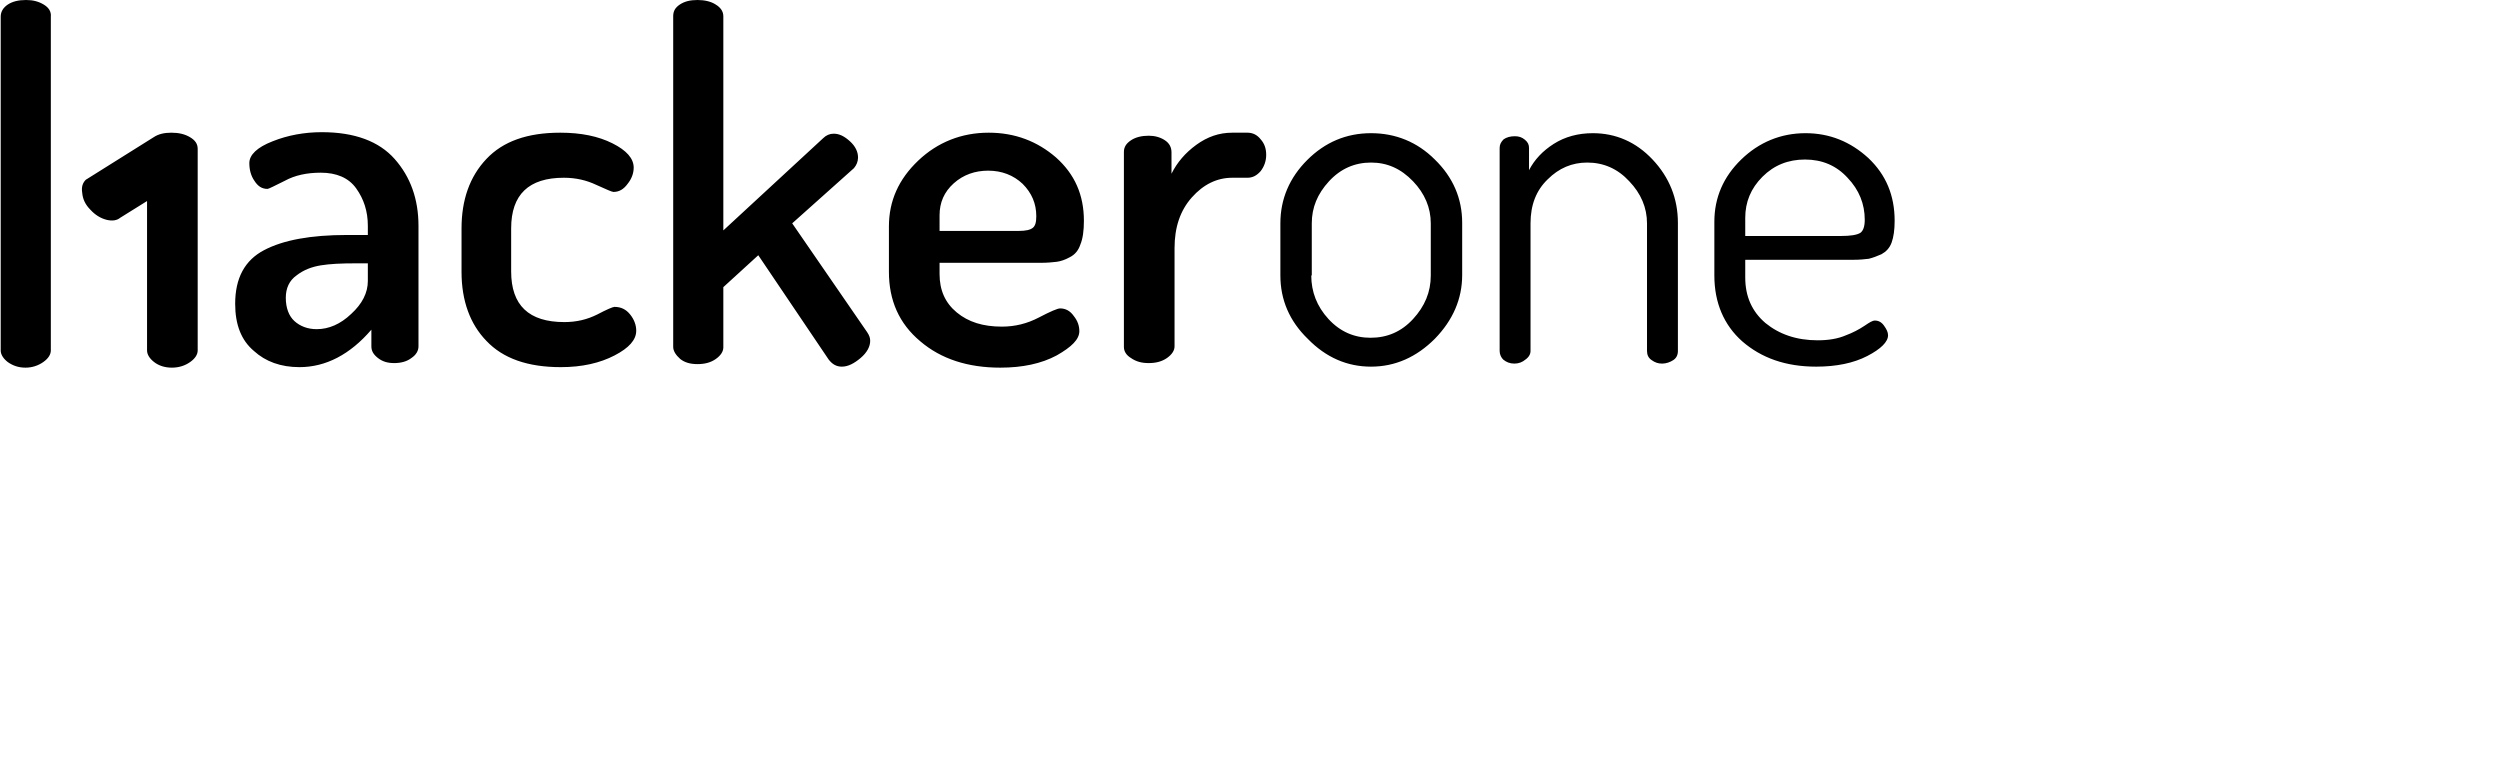
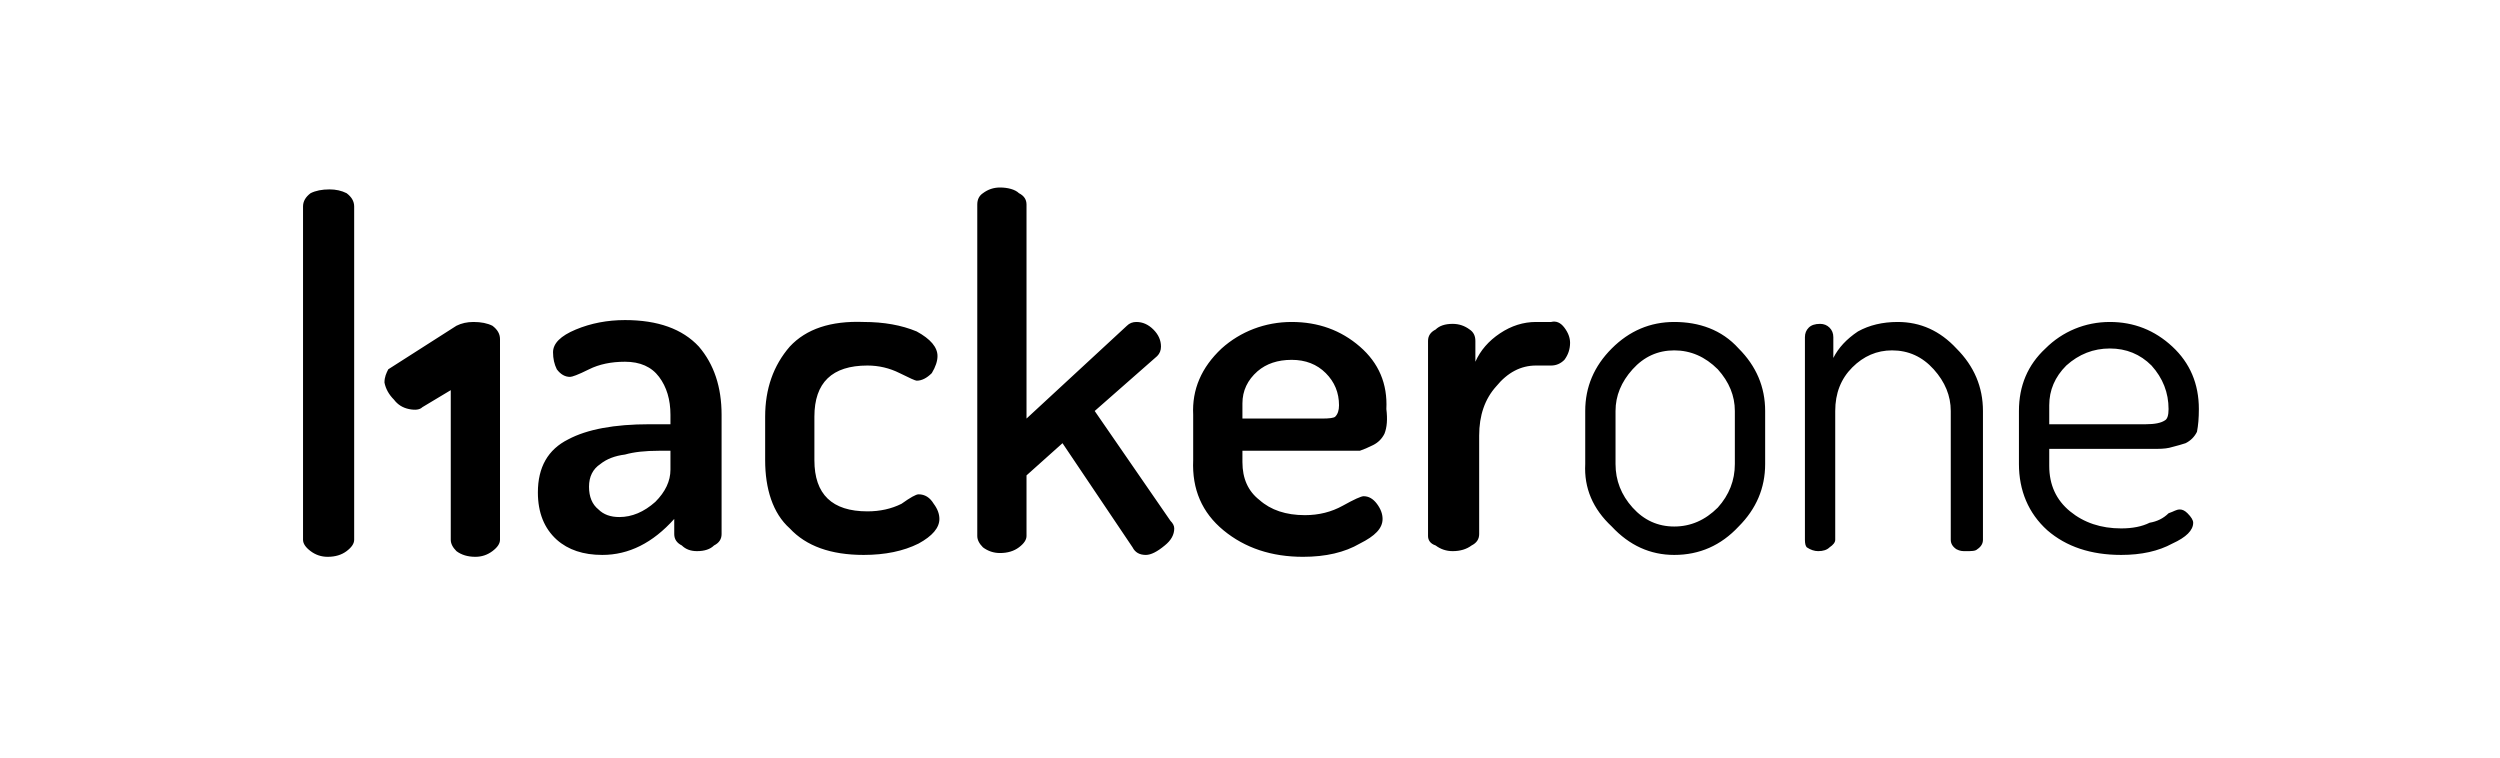
- <svg xmlns="http://www.w3.org/2000/svg" id="logo-5" width="132" height="40" viewBox="0 0 132 40" fill="black">
-   <path d="M 2.31 0.241 C 2.042 0.08 1.748 0 1.374 0 C 0.973 0 0.652 0.08 0.411 0.241 C 0.171 0.401 0.037 0.615 0.037 0.883 L 0.037 18.503 C 0.037 18.717 0.171 18.931 0.411 19.118 C 0.679 19.305 0.973 19.412 1.347 19.412 C 1.682 19.413 2.009 19.31 2.283 19.118 C 2.55 18.931 2.684 18.717 2.684 18.503 L 2.684 0.883 C 2.711 0.615 2.577 0.401 2.31 0.241 M 4.529 9.492 C 4.369 9.653 4.288 9.867 4.342 10.187 C 4.369 10.508 4.502 10.802 4.77 11.07 C 5.01 11.337 5.304 11.524 5.625 11.605 C 5.946 11.685 6.187 11.631 6.347 11.498 L 7.764 10.615 L 7.764 18.503 C 7.764 18.717 7.898 18.931 8.139 19.118 C 8.379 19.305 8.7 19.412 9.074 19.412 C 9.449 19.412 9.77 19.305 10.037 19.118 C 10.304 18.931 10.438 18.717 10.438 18.503 L 10.438 7.861 C 10.438 7.594 10.304 7.407 10.037 7.246 C 9.77 7.086 9.449 7.006 9.048 7.006 C 8.647 7.006 8.353 7.086 8.112 7.246 Z M 15.09 15.722 C 15.09 16.257 15.251 16.685 15.545 16.952 C 15.839 17.22 16.24 17.38 16.721 17.38 C 17.363 17.38 17.978 17.113 18.54 16.578 C 19.128 16.043 19.422 15.455 19.422 14.84 L 19.422 13.904 L 18.78 13.904 C 18.032 13.904 17.417 13.931 16.935 14.011 C 16.454 14.091 16.026 14.252 15.652 14.546 C 15.278 14.813 15.09 15.214 15.09 15.722 Z M 12.417 16.043 C 12.417 14.679 12.925 13.744 13.941 13.209 C 14.957 12.674 16.401 12.407 18.326 12.407 L 19.422 12.407 L 19.422 11.925 C 19.422 11.15 19.208 10.508 18.807 9.947 C 18.406 9.385 17.764 9.118 16.935 9.118 C 16.213 9.118 15.572 9.252 15.037 9.546 C 14.502 9.813 14.181 9.974 14.128 9.974 C 13.834 9.974 13.62 9.84 13.433 9.546 C 13.246 9.278 13.165 8.957 13.165 8.61 C 13.165 8.182 13.566 7.781 14.395 7.46 C 15.197 7.139 16.08 6.979 16.989 6.979 C 18.727 6.979 20.01 7.46 20.839 8.396 C 21.668 9.332 22.096 10.508 22.096 11.925 L 22.096 18.289 C 22.096 18.53 21.962 18.744 21.721 18.904 C 21.481 19.091 21.16 19.171 20.812 19.171 C 20.465 19.171 20.197 19.091 19.957 18.904 C 19.716 18.717 19.609 18.53 19.609 18.289 L 19.609 17.407 C 18.486 18.717 17.203 19.385 15.812 19.385 C 14.823 19.385 14.021 19.091 13.406 18.53 C 12.738 17.968 12.417 17.139 12.417 16.043 Z M 24.369 14.359 L 24.369 12.059 C 24.369 10.562 24.796 9.332 25.679 8.396 C 26.561 7.46 27.844 7.006 29.582 7.006 C 30.679 7.006 31.588 7.193 32.336 7.567 C 33.085 7.941 33.459 8.369 33.459 8.851 C 33.459 9.145 33.353 9.439 33.139 9.706 C 32.925 10 32.684 10.134 32.39 10.134 C 32.31 10.134 32.016 10 31.481 9.76 C 30.973 9.519 30.411 9.385 29.77 9.385 C 27.925 9.385 26.989 10.268 26.989 12.059 L 26.989 14.332 C 26.989 16.123 27.925 17.006 29.796 17.006 C 30.438 17.006 31 16.872 31.534 16.605 C 32.042 16.337 32.363 16.203 32.443 16.203 C 32.791 16.203 33.058 16.337 33.272 16.605 C 33.486 16.872 33.593 17.166 33.593 17.46 C 33.593 17.941 33.219 18.369 32.443 18.77 C 31.668 19.171 30.732 19.385 29.609 19.385 C 27.871 19.385 26.561 18.931 25.679 17.995 C 24.823 17.113 24.369 15.883 24.369 14.359 M 35.545 18.316 L 35.545 0.856 C 35.545 0.589 35.652 0.401 35.893 0.241 C 36.133 0.08 36.427 0 36.828 0 C 37.203 0 37.55 0.08 37.791 0.241 C 38.058 0.401 38.192 0.615 38.192 0.856 L 38.192 12.166 L 43.459 7.3 C 43.62 7.139 43.807 7.059 44.021 7.059 C 44.315 7.059 44.582 7.193 44.877 7.46 C 45.171 7.728 45.304 8.022 45.304 8.316 C 45.304 8.53 45.224 8.717 45.09 8.877 L 41.828 11.792 L 45.786 17.54 C 45.893 17.701 45.946 17.834 45.946 17.995 C 45.946 18.289 45.786 18.61 45.438 18.904 C 45.09 19.198 44.77 19.359 44.449 19.359 C 44.155 19.359 43.941 19.225 43.754 18.984 L 40.037 13.476 L 38.192 15.161 L 38.192 18.343 C 38.192 18.556 38.058 18.77 37.791 18.957 C 37.524 19.145 37.203 19.225 36.828 19.225 C 36.454 19.225 36.16 19.145 35.919 18.957 C 35.679 18.744 35.545 18.53 35.545 18.316 M 49.582 12.193 L 53.78 12.193 C 54.155 12.193 54.395 12.139 54.529 12.032 C 54.663 11.925 54.716 11.738 54.716 11.417 C 54.716 10.749 54.476 10.187 53.994 9.706 C 53.513 9.252 52.898 9.011 52.176 9.011 C 51.481 9.011 50.866 9.225 50.358 9.679 C 49.85 10.134 49.609 10.695 49.609 11.364 L 49.609 12.193 Z M 46.935 14.359 L 46.935 11.952 C 46.935 10.615 47.443 9.466 48.486 8.476 C 49.502 7.514 50.759 7.006 52.203 7.006 C 53.593 7.006 54.77 7.46 55.759 8.316 C 56.748 9.198 57.23 10.294 57.23 11.658 C 57.23 12.166 57.176 12.594 57.042 12.915 C 56.935 13.236 56.748 13.449 56.481 13.583 C 56.24 13.717 56 13.797 55.786 13.824 C 55.572 13.851 55.278 13.877 54.93 13.877 L 49.609 13.877 L 49.609 14.466 C 49.609 15.321 49.903 15.99 50.518 16.498 C 51.133 17.006 51.909 17.246 52.898 17.246 C 53.593 17.246 54.235 17.086 54.85 16.765 C 55.465 16.444 55.839 16.284 55.973 16.284 C 56.267 16.284 56.508 16.417 56.695 16.685 C 56.909 16.952 56.989 17.22 56.989 17.487 C 56.989 17.915 56.588 18.316 55.786 18.77 C 54.984 19.198 53.994 19.412 52.818 19.412 C 51.107 19.412 49.689 18.957 48.593 18.022 C 47.47 17.086 46.935 15.856 46.935 14.359 Z M 59.342 18.316 L 59.342 8.022 C 59.342 7.754 59.476 7.567 59.716 7.407 C 59.957 7.246 60.278 7.166 60.652 7.166 C 60.973 7.166 61.267 7.246 61.508 7.407 C 61.748 7.567 61.855 7.781 61.855 8.048 L 61.855 9.171 C 62.149 8.583 62.577 8.075 63.165 7.647 C 63.754 7.22 64.369 7.006 65.064 7.006 L 65.866 7.006 C 66.133 7.006 66.374 7.113 66.561 7.353 C 66.775 7.594 66.855 7.861 66.855 8.182 C 66.855 8.503 66.748 8.797 66.561 9.038 C 66.347 9.278 66.133 9.385 65.866 9.385 L 65.064 9.385 C 64.262 9.385 63.54 9.733 62.925 10.428 C 62.31 11.123 62.016 12.006 62.016 13.102 L 62.016 18.289 C 62.016 18.503 61.882 18.717 61.615 18.904 C 61.347 19.091 61.026 19.171 60.652 19.171 C 60.278 19.171 59.984 19.091 59.716 18.904 C 59.449 18.744 59.342 18.53 59.342 18.316 M 69.235 14.546 C 69.235 15.401 69.529 16.177 70.144 16.845 C 70.759 17.514 71.508 17.834 72.363 17.834 C 73.246 17.834 73.994 17.514 74.609 16.845 C 75.224 16.177 75.545 15.428 75.545 14.546 L 75.545 11.792 C 75.545 10.963 75.224 10.214 74.609 9.572 C 73.967 8.904 73.246 8.583 72.39 8.583 C 71.534 8.583 70.786 8.904 70.171 9.572 C 69.556 10.241 69.262 10.963 69.262 11.792 L 69.262 14.546 Z M 67.604 14.546 L 67.604 11.792 C 67.604 10.508 68.085 9.385 69.021 8.449 C 69.957 7.514 71.08 7.032 72.39 7.032 C 73.673 7.032 74.823 7.487 75.759 8.423 C 76.721 9.359 77.203 10.482 77.203 11.765 L 77.203 14.519 C 77.203 15.776 76.721 16.899 75.759 17.888 C 74.796 18.851 73.673 19.359 72.39 19.359 C 71.133 19.359 70.01 18.877 69.048 17.888 C 68.085 16.952 67.604 15.829 67.604 14.546 Z M 79.181 18.53 L 79.181 7.808 C 79.181 7.621 79.262 7.487 79.395 7.353 C 79.556 7.246 79.743 7.193 79.984 7.193 C 80.197 7.193 80.358 7.246 80.518 7.38 C 80.679 7.514 80.732 7.647 80.732 7.808 L 80.732 8.984 C 81.026 8.423 81.454 7.968 82.042 7.594 C 82.631 7.22 83.326 7.032 84.101 7.032 C 85.304 7.032 86.374 7.487 87.256 8.423 C 88.139 9.359 88.593 10.482 88.593 11.765 L 88.593 18.53 C 88.593 18.744 88.513 18.904 88.353 19.011 C 88.192 19.118 87.978 19.198 87.764 19.198 C 87.55 19.198 87.39 19.145 87.203 19.011 C 87.042 18.904 86.962 18.744 86.962 18.53 L 86.962 11.792 C 86.962 10.963 86.641 10.214 86.026 9.572 C 85.411 8.904 84.663 8.583 83.807 8.583 C 83.005 8.583 82.31 8.877 81.721 9.466 C 81.107 10.054 80.812 10.829 80.812 11.792 L 80.812 18.53 C 80.812 18.69 80.732 18.851 80.545 18.984 C 80.385 19.118 80.197 19.198 79.957 19.198 C 79.716 19.198 79.529 19.118 79.369 18.984 C 79.262 18.877 79.181 18.717 79.181 18.53 M 92.149 12.46 L 97.203 12.46 C 97.711 12.46 98.032 12.407 98.219 12.3 C 98.379 12.193 98.459 11.952 98.459 11.605 C 98.459 10.776 98.165 10.027 97.55 9.385 C 96.962 8.744 96.213 8.423 95.304 8.423 C 94.422 8.423 93.673 8.717 93.058 9.332 C 92.443 9.947 92.149 10.669 92.149 11.498 Z M 90.518 14.546 L 90.518 11.711 C 90.518 10.428 91 9.332 91.935 8.423 C 92.871 7.514 94.021 7.032 95.331 7.032 C 96.615 7.032 97.711 7.487 98.647 8.343 C 99.582 9.225 100.037 10.321 100.037 11.658 C 100.037 12.139 99.983 12.514 99.877 12.808 C 99.77 13.102 99.582 13.289 99.342 13.423 C 99.101 13.53 98.887 13.61 98.673 13.663 C 98.459 13.69 98.192 13.717 97.844 13.717 L 92.149 13.717 L 92.149 14.653 C 92.149 15.642 92.497 16.444 93.219 17.059 C 93.941 17.647 94.85 17.968 95.973 17.968 C 96.534 17.968 97.042 17.888 97.47 17.701 C 97.819 17.571 98.151 17.4 98.459 17.193 C 98.7 17.032 98.861 16.925 98.994 16.925 C 99.181 16.925 99.342 17.006 99.475 17.193 C 99.609 17.38 99.689 17.54 99.689 17.701 C 99.689 18.048 99.315 18.423 98.593 18.797 C 97.871 19.171 96.962 19.359 95.893 19.359 C 94.288 19.359 93.005 18.904 91.989 18.022 C 91.026 17.166 90.518 15.99 90.518 14.546 Z M 90.518 14.546" stroke-width=".267" />
+ <svg xmlns="http://www.w3.org/2000/svg" version="1.2" viewBox="0 0 132 40" width="132" height="40">
+   <style />
+   <path fill-rule="evenodd" d="m18.7 10.9v17.6q0 0.3-0.4 0.6-0.4 0.3-1 0.3-0.5 0-0.9-0.3-0.4-0.3-0.4-0.6v-17.6q0-0.4 0.4-0.7 0.4-0.2 1-0.2 0.5 0 0.9 0.2 0.4 0.3 0.4 0.7zm5.4 6.3q0.4-0.2 0.9-0.2 0.6 0 1 0.2 0.4 0.3 0.4 0.7v10.6q0 0.3-0.4 0.6-0.4 0.3-0.9 0.3-0.6 0-1-0.3-0.3-0.3-0.3-0.6v-7.9l-1.5 0.9q-0.2 0.2-0.7 0.1-0.5-0.1-0.8-0.5-0.4-0.4-0.5-0.9c0-0.3 0.1-0.5 0.2-0.7zm4.3 8.8q0-2 1.6-2.8 1.5-0.8 4.3-0.8h1.1v-0.5q0-1.2-0.6-2-0.6-0.8-1.8-0.8-1.1 0-1.9 0.4c-0.6 0.3-0.9 0.4-1 0.4q-0.4 0-0.7-0.4-0.2-0.4-0.2-0.9 0-0.7 1.2-1.2 1.2-0.5 2.6-0.5 2.6 0 3.9 1.4 1.2 1.4 1.2 3.6v6.3q0 0.4-0.4 0.6-0.3 0.3-0.9 0.3-0.5 0-0.8-0.3-0.4-0.2-0.4-0.6v-0.8q-1.7 1.9-3.8 1.9-1.5 0-2.4-0.8-1-0.9-1-2.5zm2.7-0.3q0 0.8 0.5 1.2 0.4 0.4 1.1 0.4 1 0 1.9-0.8 0.8-0.8 0.8-1.7v-1h-0.6q-1.1 0-1.8 0.2-0.8 0.1-1.3 0.5-0.6 0.4-0.6 1.2zm9.3-1.4v-2.3q0-2.2 1.3-3.7 1.3-1.4 3.9-1.3 1.6 0 2.8 0.5 1.1 0.6 1.1 1.3 0 0.4-0.3 0.9-0.4 0.4-0.8 0.4-0.1 0-0.9-0.4-0.8-0.4-1.7-0.4-2.8 0-2.8 2.7v2.3q0 2.7 2.8 2.7 1 0 1.8-0.4 0.7-0.5 0.9-0.5 0.5 0 0.8 0.5 0.3 0.4 0.3 0.8 0 0.7-1.1 1.3-1.2 0.6-2.9 0.6-2.6 0-3.9-1.4c-0.9-0.8-1.3-2.1-1.3-3.6zm11.2 4v-17.5q0-0.4 0.3-0.6 0.4-0.3 0.9-0.3c0.4 0 0.8 0.1 1 0.3q0.4 0.2 0.4 0.6v11.3l5.3-4.9q0.2-0.2 0.5-0.2 0.5 0 0.9 0.4 0.4 0.4 0.4 0.9 0 0.3-0.2 0.5l-3.3 2.9 4 5.8q0.2 0.2 0.2 0.4 0 0.5-0.5 0.9-0.6 0.5-1 0.5-0.5 0-0.7-0.4l-3.7-5.5-1.9 1.7v3.2q0 0.3-0.4 0.6-0.4 0.3-1 0.3-0.5 0-0.9-0.3-0.3-0.3-0.3-0.6zm11.4-4v-2.4q-0.1-2 1.5-3.5c1-0.9 2.3-1.4 3.7-1.4q2.1 0 3.6 1.3 1.5 1.3 1.4 3.3 0.1 0.8-0.1 1.3-0.2 0.4-0.6 0.6-0.4 0.2-0.7 0.3-0.3 0-0.9 0h-5.3v0.6q0 1.3 0.9 2 0.9 0.8 2.4 0.8 1.1 0 2-0.5 0.9-0.5 1.1-0.5 0.4 0 0.7 0.4 0.3 0.4 0.3 0.8c0 0.5-0.4 0.9-1.2 1.3q-1.2 0.7-3 0.7-2.5 0-4.2-1.4-1.7-1.4-1.6-3.7zm6.8-2.2q0.6 0 0.7-0.1 0.2-0.2 0.2-0.6 0-1-0.7-1.7-0.7-0.7-1.8-0.7-1.1 0-1.8 0.6-0.8 0.7-0.8 1.7v0.8zm5.6 6.2v-10.3q0-0.4 0.4-0.6 0.3-0.3 0.9-0.3 0.5 0 0.9 0.3 0.3 0.2 0.3 0.6v1.1q0.4-0.9 1.3-1.5 0.9-0.6 1.9-0.6h0.8q0.4-0.1 0.7 0.3 0.3 0.4 0.3 0.8 0 0.5-0.3 0.9-0.3 0.3-0.7 0.3h-0.8q-1.2 0-2.1 1.1-0.9 1-0.9 2.6v5.2q0 0.4-0.4 0.6-0.4 0.3-1 0.3-0.5 0-0.9-0.3c-0.3-0.1-0.4-0.3-0.4-0.5zm8.3-3.8v-2.8q0-1.9 1.4-3.3 1.4-1.4 3.3-1.4c1.3 0 2.5 0.4 3.4 1.4q1.4 1.4 1.4 3.3v2.8q0 1.9-1.4 3.3-1.4 1.5-3.4 1.5-1.9 0-3.3-1.5-1.5-1.4-1.4-3.3zm1.6 0q0 1.3 0.9 2.3 0.9 1 2.2 1 1.3 0 2.3-1 0.9-1 0.9-2.3v-2.8q0-1.2-0.9-2.2-1-1-2.3-1-1.3 0-2.2 1-0.9 1-0.9 2.2v2.8zm10 4v-10.7q0-0.3 0.2-0.5 0.2-0.2 0.6-0.2 0.3 0 0.5 0.2 0.2 0.2 0.2 0.5v1.1q0.4-0.8 1.3-1.4 0.9-0.5 2.1-0.5 1.8 0 3.1 1.4 1.4 1.4 1.4 3.3v6.8q0 0.3-0.3 0.5c-0.1 0.1-0.3 0.1-0.6 0.1-0.2 0-0.3 0-0.5-0.1q-0.3-0.2-0.3-0.5v-6.8q0-1.2-0.9-2.2-0.9-1-2.2-1-1.2 0-2.1 0.9-0.9 0.9-0.9 2.3v6.8q0 0.2-0.3 0.4-0.2 0.2-0.6 0.2-0.3 0-0.6-0.2-0.1-0.1-0.1-0.4zm11.3-4v-2.8q0-2 1.4-3.3c0.9-0.9 2.1-1.4 3.4-1.4q1.9 0 3.3 1.3 1.4 1.3 1.4 3.3 0 0.7-0.1 1.2-0.2 0.4-0.6 0.6-0.3 0.1-0.7 0.2-0.3 0.1-0.8 0.1h-5.7v0.9q0 1.5 1.1 2.4 1.1 0.9 2.7 0.9 0.9 0 1.5-0.3 0.6-0.1 1-0.5c0.3-0.1 0.4-0.2 0.6-0.2q0.2 0 0.4 0.2 0.3 0.3 0.3 0.5 0 0.6-1.1 1.1-1.1 0.6-2.7 0.6-2.4 0-3.9-1.3c-1-0.9-1.5-2.1-1.5-3.5zm1.6-2.1h5.1q0.7 0 1-0.2 0.2-0.1 0.2-0.6 0-1.3-0.9-2.3-0.9-0.9-2.2-0.9-1.3 0-2.3 0.9-0.9 0.9-0.9 2.1z" />
</svg>
